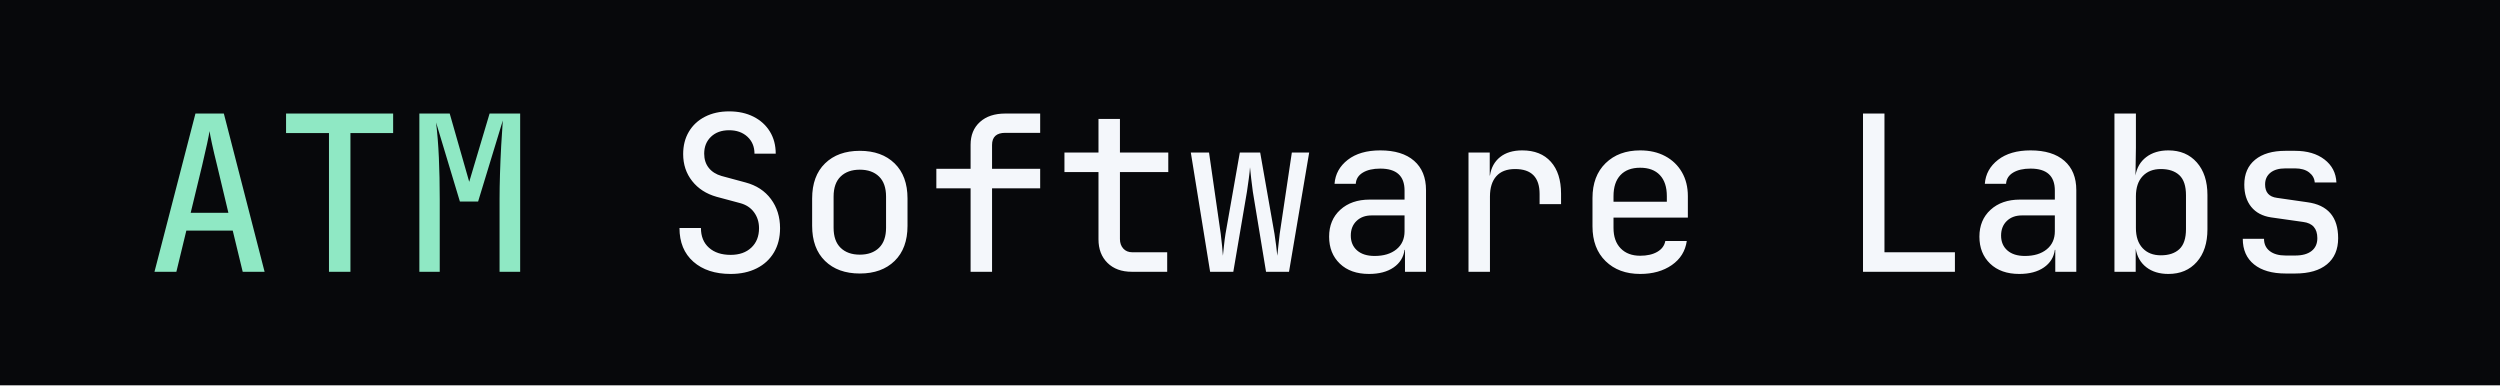
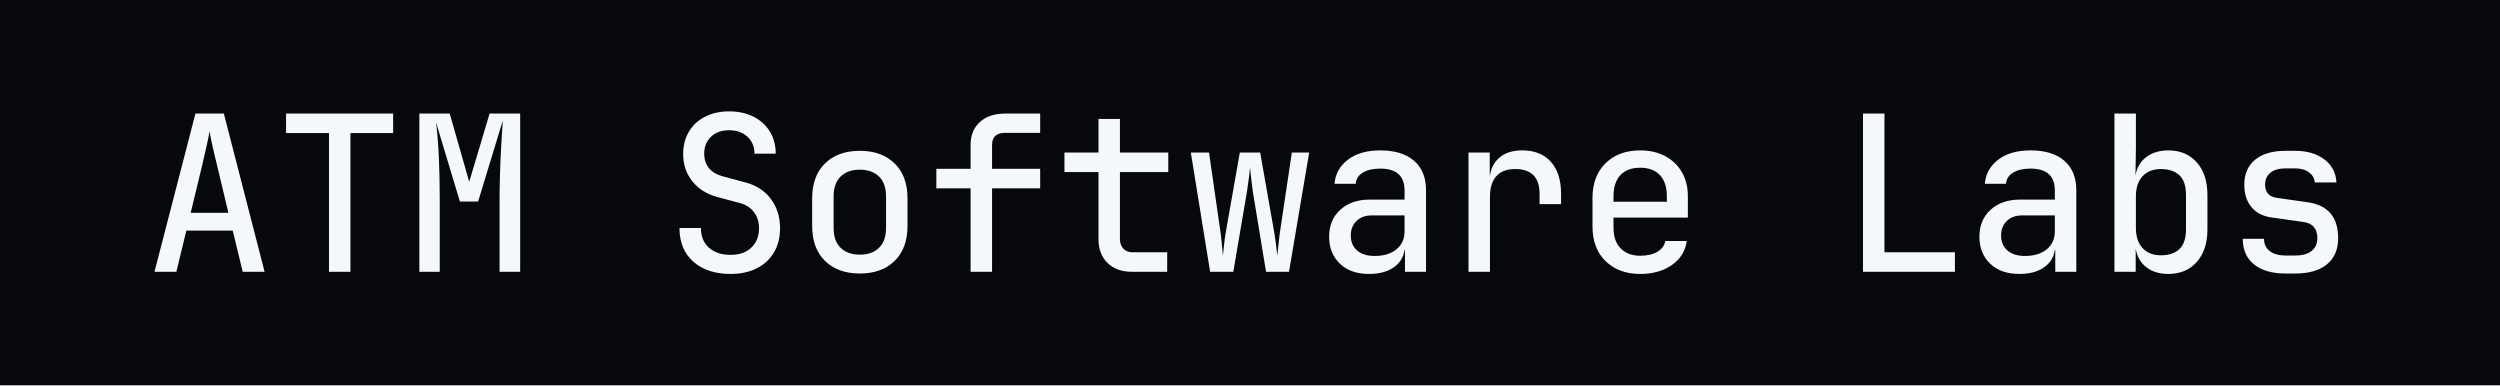
<svg xmlns="http://www.w3.org/2000/svg" viewBox="0 0 484.4 74.66" width="484.4" height="74.66" role="img" aria-label="ATM Software Labs">
  <rect width="484.4" height="74.66" fill="#07080b" />
-   <path fill="#8fe8c4" d="M29.932 52.66 37.87 22H43.372L51.268 52.66H47.026L45.094 44.68H36.106L34.174 52.66ZM36.946 41.236H44.254L42.07 32.08Q41.44 29.56 41.062 27.796Q40.684 26.032 40.6 25.402Q40.516 26.032 40.138 27.796Q39.76 29.56 39.172 32.038ZM63.742 52.66V25.78H55.426V22H76.174V25.78H67.9V52.66ZM81.256 52.66V22H87.136L90.916 35.23L94.864 22H100.786V52.66H96.796V38.59Q96.796 36.364 96.88 33.655Q96.964 30.946 97.111 28.237Q97.258 25.528 97.426 23.344L92.638 39.052H89.11L84.49 23.722Q84.868 26.788 85.036 30.547Q85.204 34.306 85.204 38.59V52.66Z" />
-   <path fill="#f4f7fb" d="M141.568 53.08Q137.032 53.08 134.344 50.707Q131.656 48.334 131.656 44.176H135.814Q135.814 46.612 137.368 47.998Q138.922 49.384 141.568 49.384Q144.088 49.384 145.579 47.977Q147.07 46.57 147.07 44.218Q147.07 42.454 146.104 41.131Q145.138 39.808 143.374 39.346L138.838 38.128Q135.856 37.288 134.113 35.083Q132.37 32.878 132.37 29.854Q132.37 27.376 133.483 25.507Q134.596 23.638 136.612 22.609Q138.628 21.58 141.274 21.58Q143.962 21.58 145.999 22.609Q148.036 23.638 149.17 25.486Q150.304 27.334 150.304 29.77H146.188Q146.188 27.754 144.823 26.494Q143.458 25.234 141.274 25.234Q139.09 25.234 137.767 26.494Q136.444 27.754 136.444 29.77Q136.444 31.408 137.326 32.521Q138.208 33.634 139.804 34.096L144.466 35.356Q147.616 36.196 149.38 38.569Q151.144 40.942 151.144 44.218Q151.144 46.906 149.968 48.901Q148.792 50.896 146.629 51.988Q144.466 53.08 141.568 53.08ZM166.6 52.996Q162.358 52.996 159.859 50.56Q157.36 48.124 157.36 43.756V38.464Q157.36 34.096 159.859 31.66Q162.358 29.224 166.6 29.224Q170.842 29.224 173.341 31.66Q175.84 34.096 175.84 38.464V43.756Q175.84 48.124 173.341 50.56Q170.842 52.996 166.6 52.996ZM166.6 49.342Q168.952 49.342 170.317 48.019Q171.682 46.696 171.682 44.134V38.086Q171.682 35.524 170.317 34.201Q168.952 32.878 166.6 32.878Q164.248 32.878 162.883 34.201Q161.518 35.524 161.518 38.086V44.134Q161.518 46.696 162.883 48.019Q164.248 49.342 166.6 49.342ZM188.062 52.66V36.49H181.426V32.71H188.062V28.048Q188.062 25.276 189.868 23.638Q191.674 22 194.782 22H201.544V25.738H194.782Q192.22 25.738 192.22 28.09V32.71H201.544V36.49H192.22V52.66ZM219.31 52.66Q216.328 52.66 214.585 50.938Q212.842 49.216 212.842 46.36V33.34H206.248V29.56H212.842V23.05H217V29.56H226.366V33.34H217V46.318Q217 47.452 217.651 48.166Q218.302 48.88 219.394 48.88H226.156V52.66ZM234.472 52.66 230.734 29.56H234.262L236.53 45.31Q236.656 46.36 236.782 47.578Q236.908 48.796 236.95 49.552Q237.034 48.796 237.16 47.578Q237.286 46.36 237.454 45.31L240.226 29.56H244.174L246.946 45.31Q247.114 46.36 247.261 47.557Q247.408 48.754 247.492 49.552Q247.576 48.754 247.702 47.557Q247.828 46.36 247.954 45.31L250.306 29.56H253.666L249.76 52.66H245.308L242.746 37.12Q242.578 35.986 242.431 34.6Q242.284 33.214 242.2 32.416Q242.158 33.214 241.969 34.6Q241.78 35.986 241.612 37.12L238.966 52.66ZM265.258 53.08Q261.688 53.08 259.609 51.085Q257.53 49.09 257.53 45.856Q257.53 42.622 259.693 40.648Q261.856 38.674 265.384 38.674H272.146V36.91Q272.146 32.668 267.442 32.668Q265.342 32.668 264.061 33.445Q262.78 34.222 262.696 35.608H258.58Q258.79 32.794 261.142 30.967Q263.494 29.14 267.442 29.14Q271.684 29.14 273.994 31.156Q276.304 33.172 276.304 36.826V52.66H272.23V48.418H272.146Q271.852 50.56 270.025 51.82Q268.198 53.08 265.258 53.08ZM266.35 49.594Q268.996 49.594 270.571 48.313Q272.146 47.032 272.146 44.806V41.74H265.762Q263.956 41.74 262.843 42.811Q261.73 43.882 261.73 45.646Q261.73 47.452 262.948 48.523Q264.166 49.594 266.35 49.594ZM284.536 52.66V29.56H288.652V34.012H288.694Q289.03 31.744 290.647 30.442Q292.264 29.14 294.952 29.14Q298.522 29.14 300.496 31.345Q302.47 33.55 302.47 37.54V39.556H298.312V37.582Q298.312 32.752 293.566 32.752Q291.172 32.752 289.933 34.138Q288.694 35.524 288.694 38.086V52.66ZM317.8 53.08Q313.642 53.08 311.101 50.602Q308.56 48.124 308.56 43.84V38.38Q308.56 34.096 311.101 31.618Q313.642 29.14 317.8 29.14Q320.572 29.14 322.651 30.253Q324.73 31.366 325.885 33.361Q327.04 35.356 327.04 38.002V42.16H312.634V44.176Q312.634 46.696 314.02 48.124Q315.406 49.552 317.8 49.552Q319.816 49.552 321.118 48.796Q322.42 48.04 322.672 46.696H326.83Q326.41 49.636 323.932 51.358Q321.454 53.08 317.8 53.08ZM312.634 38.002V39.094H322.966V38.002Q322.966 35.356 321.622 33.928Q320.278 32.5 317.8 32.5Q315.322 32.5 313.978 33.928Q312.634 35.356 312.634 38.002ZM360.976 52.66V22H365.134V48.88H378.784V52.66ZM391.258 53.08Q387.688 53.08 385.609 51.085Q383.53 49.09 383.53 45.856Q383.53 42.622 385.693 40.648Q387.856 38.674 391.384 38.674H398.146V36.91Q398.146 32.668 393.442 32.668Q391.342 32.668 390.061 33.445Q388.78 34.222 388.696 35.608H384.58Q384.79 32.794 387.142 30.967Q389.494 29.14 393.442 29.14Q397.684 29.14 399.994 31.156Q402.304 33.172 402.304 36.826V52.66H398.23V48.418H398.146Q397.852 50.56 396.025 51.82Q394.198 53.08 391.258 53.08ZM392.35 49.594Q394.996 49.594 396.571 48.313Q398.146 47.032 398.146 44.806V41.74H391.762Q389.956 41.74 388.843 42.811Q387.73 43.882 387.73 45.646Q387.73 47.452 388.948 48.523Q390.166 49.594 392.35 49.594ZM420.154 53.08Q417.55 53.08 415.87 51.778Q414.19 50.476 413.812 48.166V52.66H409.696V22H413.854V28.636L413.77 34.012Q414.148 31.744 415.849 30.442Q417.55 29.14 420.154 29.14Q423.598 29.14 425.656 31.471Q427.714 33.802 427.714 37.792V44.428Q427.714 48.418 425.656 50.749Q423.598 53.08 420.154 53.08ZM418.684 49.468Q420.994 49.468 422.275 48.271Q423.556 47.074 423.556 44.386V37.834Q423.556 35.146 422.275 33.949Q420.994 32.752 418.684 32.752Q416.458 32.752 415.156 34.138Q413.854 35.524 413.854 38.044V44.176Q413.854 46.696 415.156 48.082Q416.458 49.468 418.684 49.468ZM442.876 52.996Q438.928 52.996 436.744 51.232Q434.56 49.468 434.56 46.276H438.676Q438.676 47.788 439.789 48.649Q440.902 49.51 442.876 49.51H444.724Q446.782 49.51 447.895 48.628Q449.008 47.746 449.008 46.15Q449.008 43.336 446.236 43.0L440.02 42.118Q437.542 41.74 436.198 40.081Q434.854 38.422 434.854 35.776Q434.854 32.668 436.954 30.946Q439.054 29.224 442.834 29.224H444.682Q448.21 29.224 450.394 30.904Q452.578 32.584 452.704 35.356H448.504Q448.42 34.18 447.412 33.403Q446.404 32.626 444.682 32.626H442.834Q440.944 32.626 439.915 33.466Q438.886 34.306 438.886 35.734Q438.886 38.044 441.196 38.338L447.034 39.178Q453.04 39.976 453.04 46.15Q453.04 49.426 450.877 51.211Q448.714 52.996 444.724 52.996Z" />
+   <path fill="#f4f7fb" d="M29.932 52.66 37.87 22H43.372L51.268 52.66H47.026L45.094 44.68H36.106L34.174 52.66ZM36.946 41.236H44.254L42.07 32.08Q41.44 29.56 41.062 27.796Q40.684 26.032 40.6 25.402Q40.516 26.032 40.138 27.796Q39.76 29.56 39.172 32.038ZM63.742 52.66V25.78H55.426V22H76.174V25.78H67.9V52.66ZM81.256 52.66V22H87.136L90.916 35.23L94.864 22H100.786V52.66H96.796V38.59Q96.796 36.364 96.88 33.655Q96.964 30.946 97.111 28.237Q97.258 25.528 97.426 23.344L92.638 39.052H89.11L84.49 23.722Q84.868 26.788 85.036 30.547Q85.204 34.306 85.204 38.59V52.66ZM141.568 53.08Q137.032 53.08 134.344 50.707Q131.656 48.334 131.656 44.176H135.814Q135.814 46.612 137.368 47.998Q138.922 49.384 141.568 49.384Q144.088 49.384 145.579 47.977Q147.07 46.57 147.07 44.218Q147.07 42.454 146.104 41.131Q145.138 39.808 143.374 39.346L138.838 38.128Q135.856 37.288 134.113 35.083Q132.37 32.878 132.37 29.854Q132.37 27.376 133.483 25.507Q134.596 23.638 136.612 22.609Q138.628 21.58 141.274 21.58Q143.962 21.58 145.999 22.609Q148.036 23.638 149.17 25.486Q150.304 27.334 150.304 29.77H146.188Q146.188 27.754 144.823 26.494Q143.458 25.234 141.274 25.234Q139.09 25.234 137.767 26.494Q136.444 27.754 136.444 29.77Q136.444 31.408 137.326 32.521Q138.208 33.634 139.804 34.096L144.466 35.356Q147.616 36.196 149.38 38.569Q151.144 40.942 151.144 44.218Q151.144 46.906 149.968 48.901Q148.792 50.896 146.629 51.988Q144.466 53.08 141.568 53.08ZM166.6 52.996Q162.358 52.996 159.859 50.56Q157.36 48.124 157.36 43.756V38.464Q157.36 34.096 159.859 31.66Q162.358 29.224 166.6 29.224Q170.842 29.224 173.341 31.66Q175.84 34.096 175.84 38.464V43.756Q175.84 48.124 173.341 50.56Q170.842 52.996 166.6 52.996ZM166.6 49.342Q168.952 49.342 170.317 48.019Q171.682 46.696 171.682 44.134V38.086Q171.682 35.524 170.317 34.201Q168.952 32.878 166.6 32.878Q164.248 32.878 162.883 34.201Q161.518 35.524 161.518 38.086V44.134Q161.518 46.696 162.883 48.019Q164.248 49.342 166.6 49.342ZM188.062 52.66V36.49H181.426V32.71H188.062V28.048Q188.062 25.276 189.868 23.638Q191.674 22 194.782 22H201.544V25.738H194.782Q192.22 25.738 192.22 28.09V32.71H201.544V36.49H192.22V52.66ZM219.31 52.66Q216.328 52.66 214.585 50.938Q212.842 49.216 212.842 46.36V33.34H206.248V29.56H212.842V23.05H217V29.56H226.366V33.34H217V46.318Q217 47.452 217.651 48.166Q218.302 48.88 219.394 48.88H226.156V52.66ZM234.472 52.66 230.734 29.56H234.262L236.53 45.31Q236.656 46.36 236.782 47.578Q236.908 48.796 236.95 49.552Q237.034 48.796 237.16 47.578Q237.286 46.36 237.454 45.31L240.226 29.56H244.174L246.946 45.31Q247.114 46.36 247.261 47.557Q247.408 48.754 247.492 49.552Q247.576 48.754 247.702 47.557Q247.828 46.36 247.954 45.31L250.306 29.56H253.666L249.76 52.66H245.308L242.746 37.12Q242.578 35.986 242.431 34.6Q242.284 33.214 242.2 32.416Q242.158 33.214 241.969 34.6Q241.78 35.986 241.612 37.12L238.966 52.66ZM265.258 53.08Q261.688 53.08 259.609 51.085Q257.53 49.09 257.53 45.856Q257.53 42.622 259.693 40.648Q261.856 38.674 265.384 38.674H272.146V36.91Q272.146 32.668 267.442 32.668Q265.342 32.668 264.061 33.445Q262.78 34.222 262.696 35.608H258.58Q258.79 32.794 261.142 30.967Q263.494 29.14 267.442 29.14Q271.684 29.14 273.994 31.156Q276.304 33.172 276.304 36.826V52.66H272.23V48.418H272.146Q271.852 50.56 270.025 51.82Q268.198 53.08 265.258 53.08ZM266.35 49.594Q268.996 49.594 270.571 48.313Q272.146 47.032 272.146 44.806V41.74H265.762Q263.956 41.74 262.843 42.811Q261.73 43.882 261.73 45.646Q261.73 47.452 262.948 48.523Q264.166 49.594 266.35 49.594ZM284.536 52.66V29.56H288.652V34.012H288.694Q289.03 31.744 290.647 30.442Q292.264 29.14 294.952 29.14Q298.522 29.14 300.496 31.345Q302.47 33.55 302.47 37.54V39.556H298.312V37.582Q298.312 32.752 293.566 32.752Q291.172 32.752 289.933 34.138Q288.694 35.524 288.694 38.086V52.66ZM317.8 53.08Q313.642 53.08 311.101 50.602Q308.56 48.124 308.56 43.84V38.38Q308.56 34.096 311.101 31.618Q313.642 29.14 317.8 29.14Q320.572 29.14 322.651 30.253Q324.73 31.366 325.885 33.361Q327.04 35.356 327.04 38.002V42.16H312.634V44.176Q312.634 46.696 314.02 48.124Q315.406 49.552 317.8 49.552Q319.816 49.552 321.118 48.796Q322.42 48.04 322.672 46.696H326.83Q326.41 49.636 323.932 51.358Q321.454 53.08 317.8 53.08ZM312.634 38.002V39.094H322.966V38.002Q322.966 35.356 321.622 33.928Q320.278 32.5 317.8 32.5Q315.322 32.5 313.978 33.928Q312.634 35.356 312.634 38.002ZM360.976 52.66V22H365.134V48.88H378.784V52.66ZM391.258 53.08Q387.688 53.08 385.609 51.085Q383.53 49.09 383.53 45.856Q383.53 42.622 385.693 40.648Q387.856 38.674 391.384 38.674H398.146V36.91Q398.146 32.668 393.442 32.668Q391.342 32.668 390.061 33.445Q388.78 34.222 388.696 35.608H384.58Q384.79 32.794 387.142 30.967Q389.494 29.14 393.442 29.14Q397.684 29.14 399.994 31.156Q402.304 33.172 402.304 36.826V52.66H398.23V48.418H398.146Q397.852 50.56 396.025 51.82Q394.198 53.08 391.258 53.08ZM392.35 49.594Q394.996 49.594 396.571 48.313Q398.146 47.032 398.146 44.806V41.74H391.762Q389.956 41.74 388.843 42.811Q387.73 43.882 387.73 45.646Q387.73 47.452 388.948 48.523Q390.166 49.594 392.35 49.594ZM420.154 53.08Q417.55 53.08 415.87 51.778Q414.19 50.476 413.812 48.166V52.66H409.696V22H413.854V28.636L413.77 34.012Q414.148 31.744 415.849 30.442Q417.55 29.14 420.154 29.14Q423.598 29.14 425.656 31.471Q427.714 33.802 427.714 37.792V44.428Q427.714 48.418 425.656 50.749Q423.598 53.08 420.154 53.08ZM418.684 49.468Q420.994 49.468 422.275 48.271Q423.556 47.074 423.556 44.386V37.834Q423.556 35.146 422.275 33.949Q420.994 32.752 418.684 32.752Q416.458 32.752 415.156 34.138Q413.854 35.524 413.854 38.044V44.176Q413.854 46.696 415.156 48.082Q416.458 49.468 418.684 49.468ZM442.876 52.996Q438.928 52.996 436.744 51.232Q434.56 49.468 434.56 46.276H438.676Q438.676 47.788 439.789 48.649Q440.902 49.51 442.876 49.51H444.724Q446.782 49.51 447.895 48.628Q449.008 47.746 449.008 46.15Q449.008 43.336 446.236 43.0L440.02 42.118Q437.542 41.74 436.198 40.081Q434.854 38.422 434.854 35.776Q434.854 32.668 436.954 30.946Q439.054 29.224 442.834 29.224H444.682Q448.21 29.224 450.394 30.904Q452.578 32.584 452.704 35.356H448.504Q448.42 34.18 447.412 33.403Q446.404 32.626 444.682 32.626H442.834Q440.944 32.626 439.915 33.466Q438.886 34.306 438.886 35.734Q438.886 38.044 441.196 38.338L447.034 39.178Q453.04 39.976 453.04 46.15Q453.04 49.426 450.877 51.211Q448.714 52.996 444.724 52.996Z" />
</svg>
